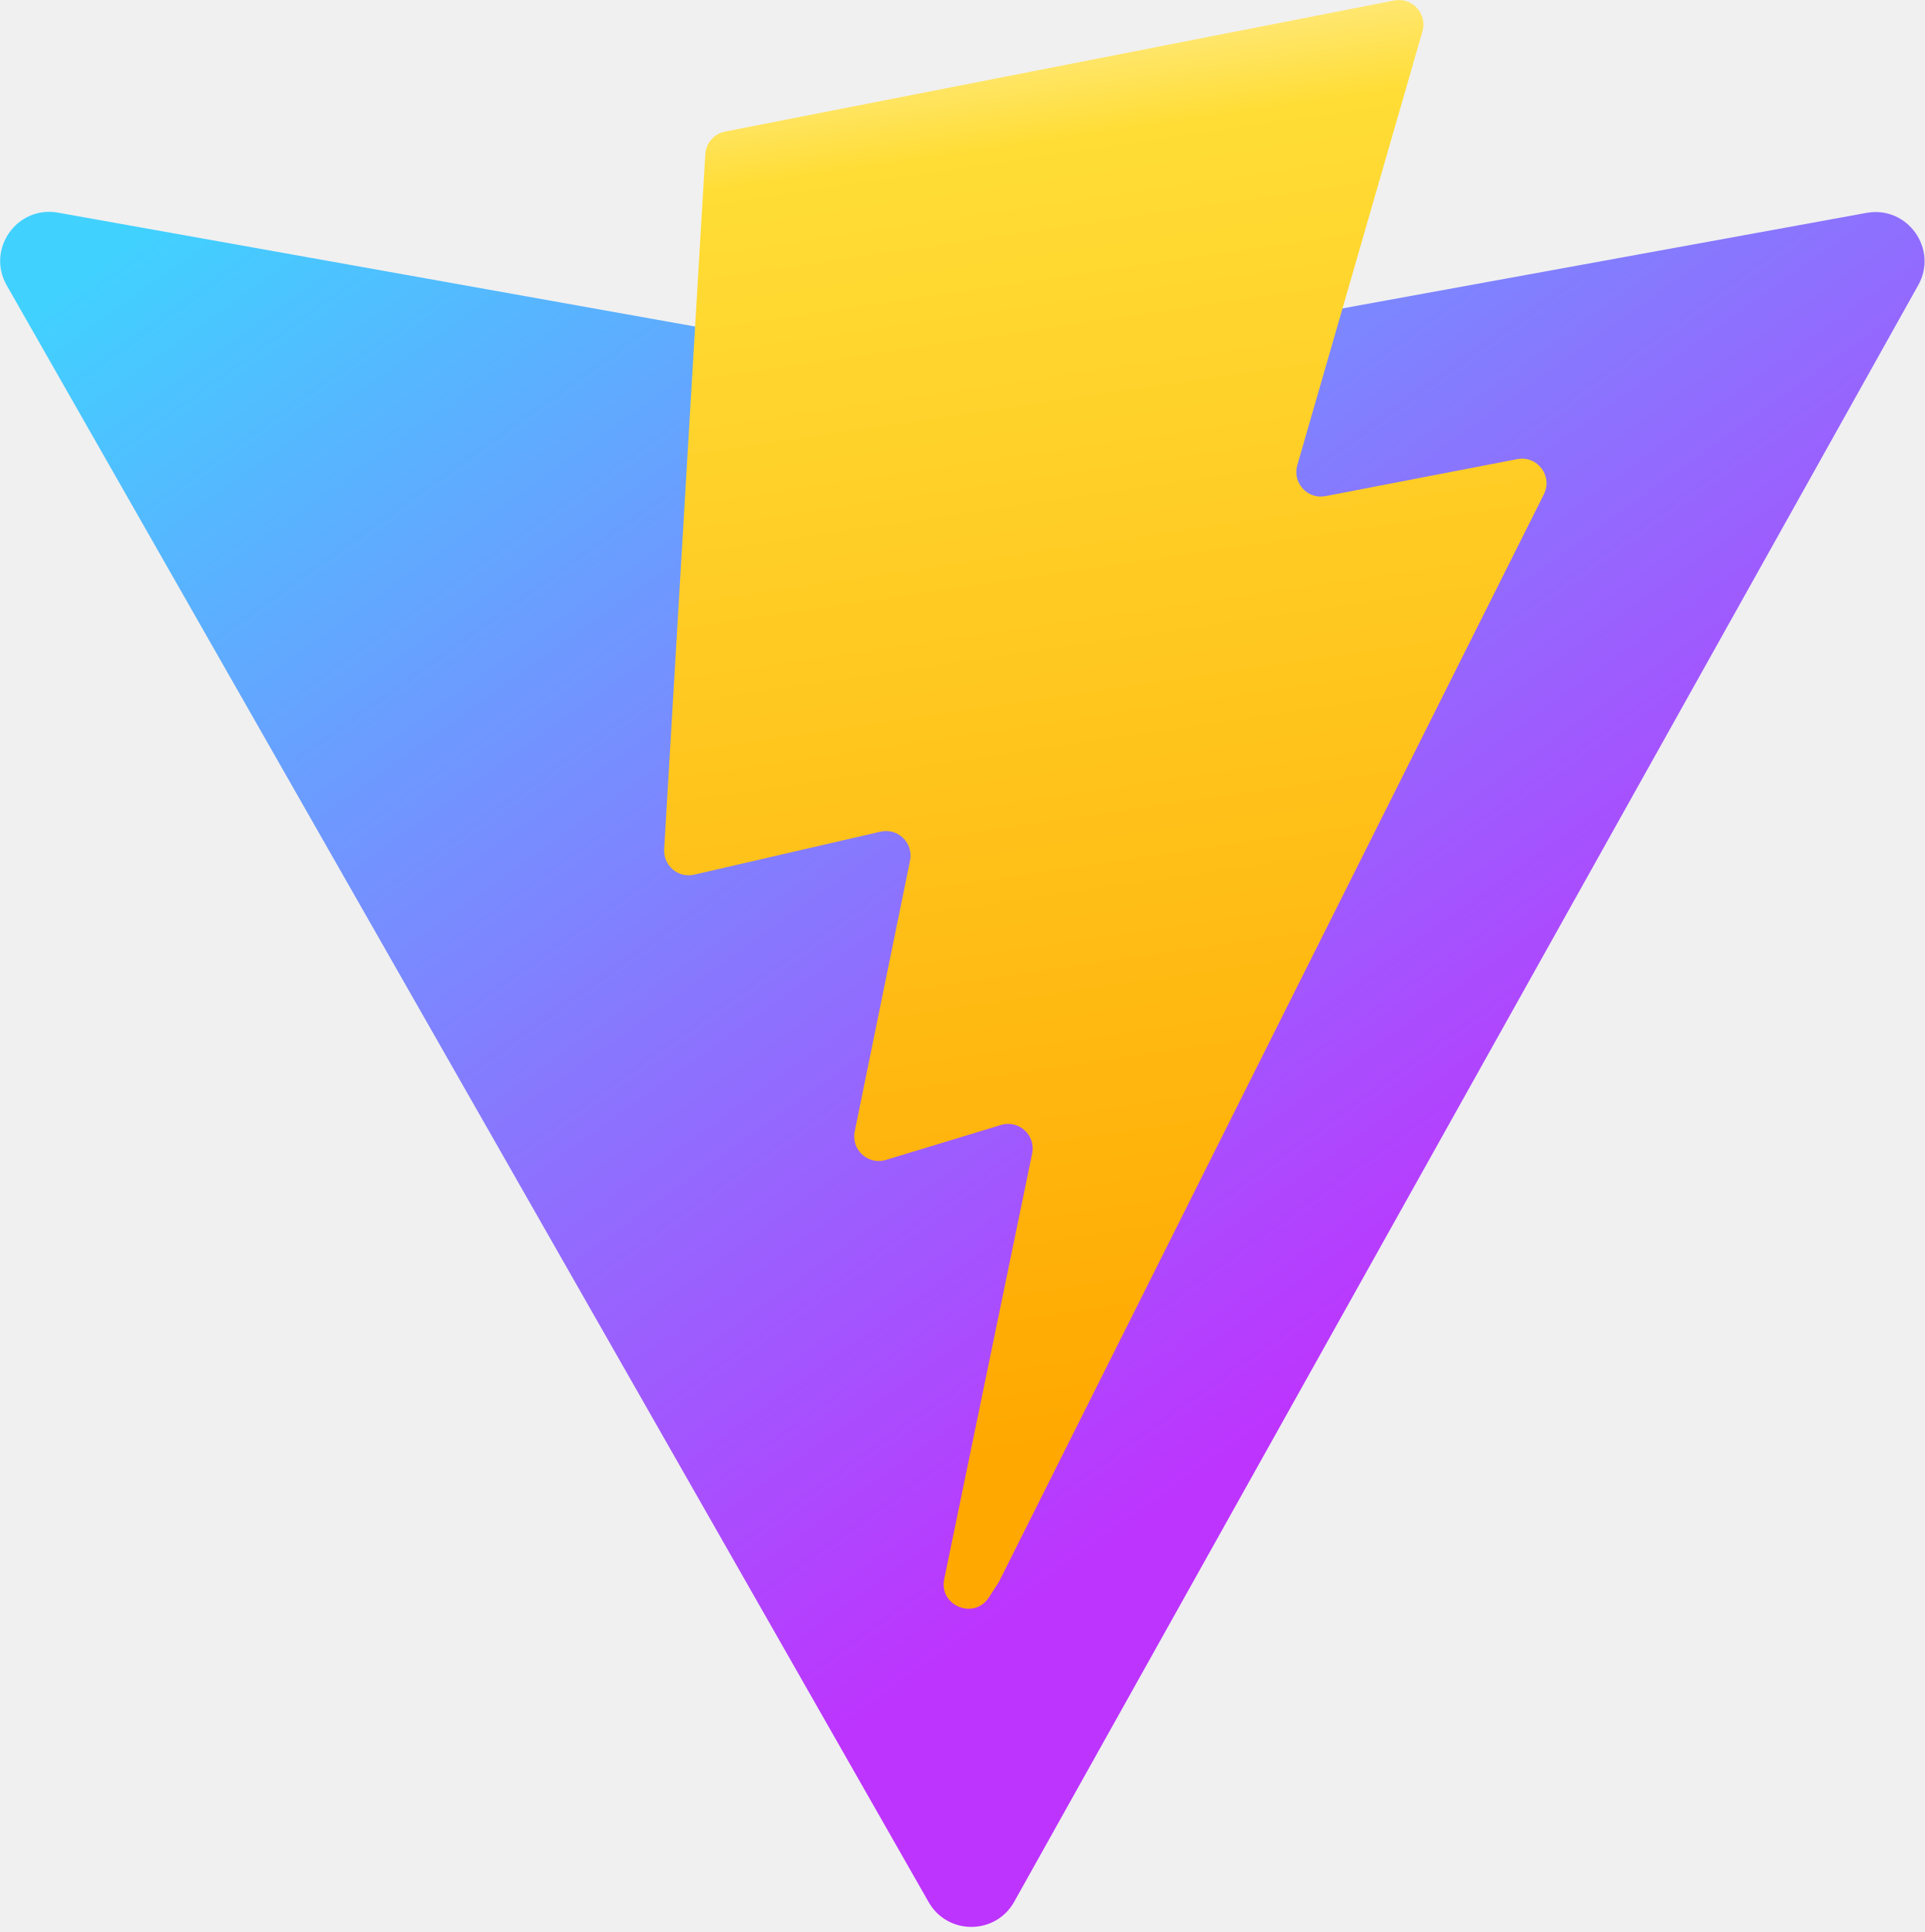
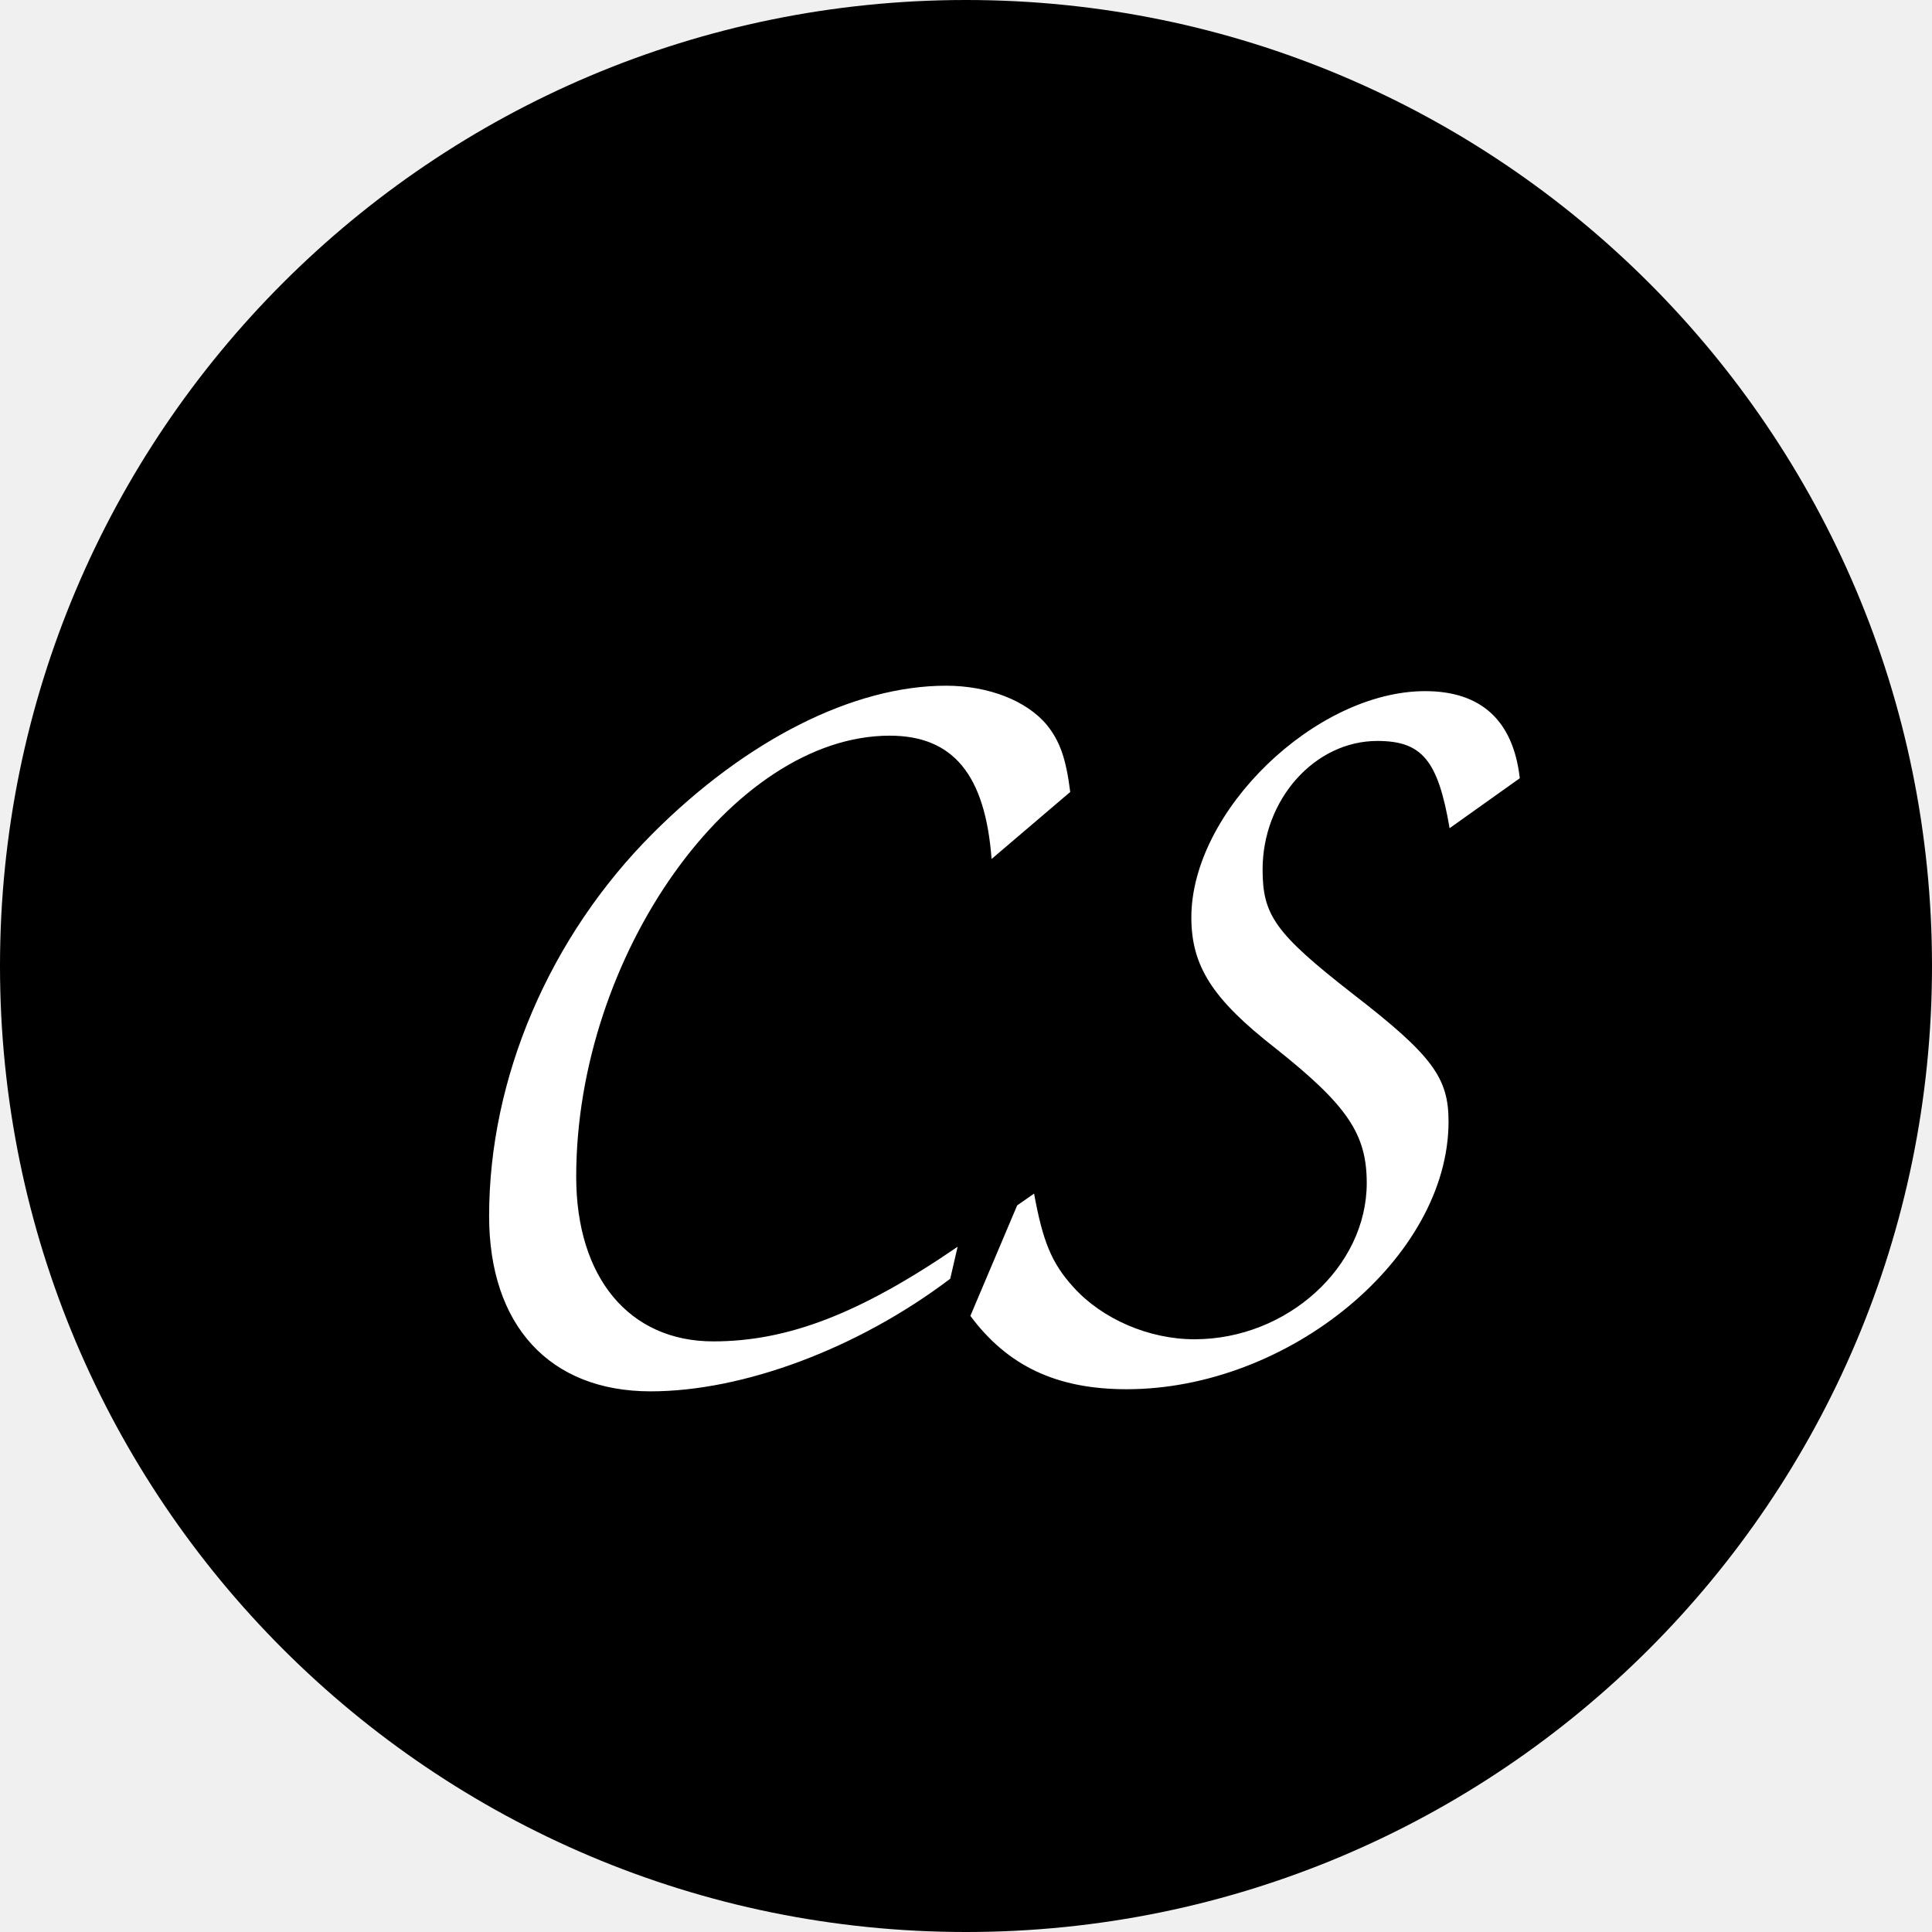
- <svg xmlns="http://www.w3.org/2000/svg" aria-hidden="true" role="img" class="iconify iconify--logos" width="31.88" height="32" preserveAspectRatio="xMidYMid meet" viewBox="0 0 256 257">
-   <defs>
-     <linearGradient id="IconifyId1813088fe1fbc01fb466" x1="-.828%" x2="57.636%" y1="7.652%" y2="78.411%">
-       <stop offset="0%" stop-color="#41D1FF" />
-       <stop offset="100%" stop-color="#BD34FE" />
-     </linearGradient>
-     <linearGradient id="IconifyId1813088fe1fbc01fb467" x1="43.376%" x2="50.316%" y1="2.242%" y2="89.03%">
-       <stop offset="0%" stop-color="#FFEA83" />
-       <stop offset="8.333%" stop-color="#FFDD35" />
-       <stop offset="100%" stop-color="#FFA800" />
-     </linearGradient>
-   </defs>
-   <path fill="url(#IconifyId1813088fe1fbc01fb466)" d="M255.153 37.938L134.897 252.976c-2.483 4.44-8.862 4.466-11.382.048L.875 37.958c-2.746-4.814 1.371-10.646 6.827-9.67l120.385 21.517a6.537 6.537 0 0 0 2.322-.004l117.867-21.483c5.438-.991 9.574 4.796 6.877 9.62Z" />
-   <path fill="url(#IconifyId1813088fe1fbc01fb467)" d="M185.432.063L96.44 17.501a3.268 3.268 0 0 0-2.634 3.014l-5.474 92.456a3.268 3.268 0 0 0 3.997 3.378l24.777-5.718c2.318-.535 4.413 1.507 3.936 3.838l-7.361 36.047c-.495 2.426 1.782 4.5 4.151 3.78l15.304-4.649c2.372-.72 4.652 1.36 4.15 3.788l-11.698 56.621c-.732 3.542 3.979 5.473 5.943 2.437l1.313-2.028l72.516-144.72c1.215-2.423-.88-5.186-3.54-4.672l-25.505 4.922c-2.396.462-4.435-1.77-3.759-4.114l16.646-57.705c.677-2.35-1.37-4.583-3.769-4.113Z" />
+ <svg xmlns="http://www.w3.org/2000/svg" viewBox="0 0 200 200" width="200" height="200">
+   <circle cx="100" cy="100" r="100" fill="linear-gradient(to right, #7b5fe9, #a0e9e5)" />
+   <text x="48%" y="68%" text-anchor="middle" font-family="cursive" font-size="110" fill="#ffffff" style="font-style: italic;">
+     CS
+   </text>
</svg>
